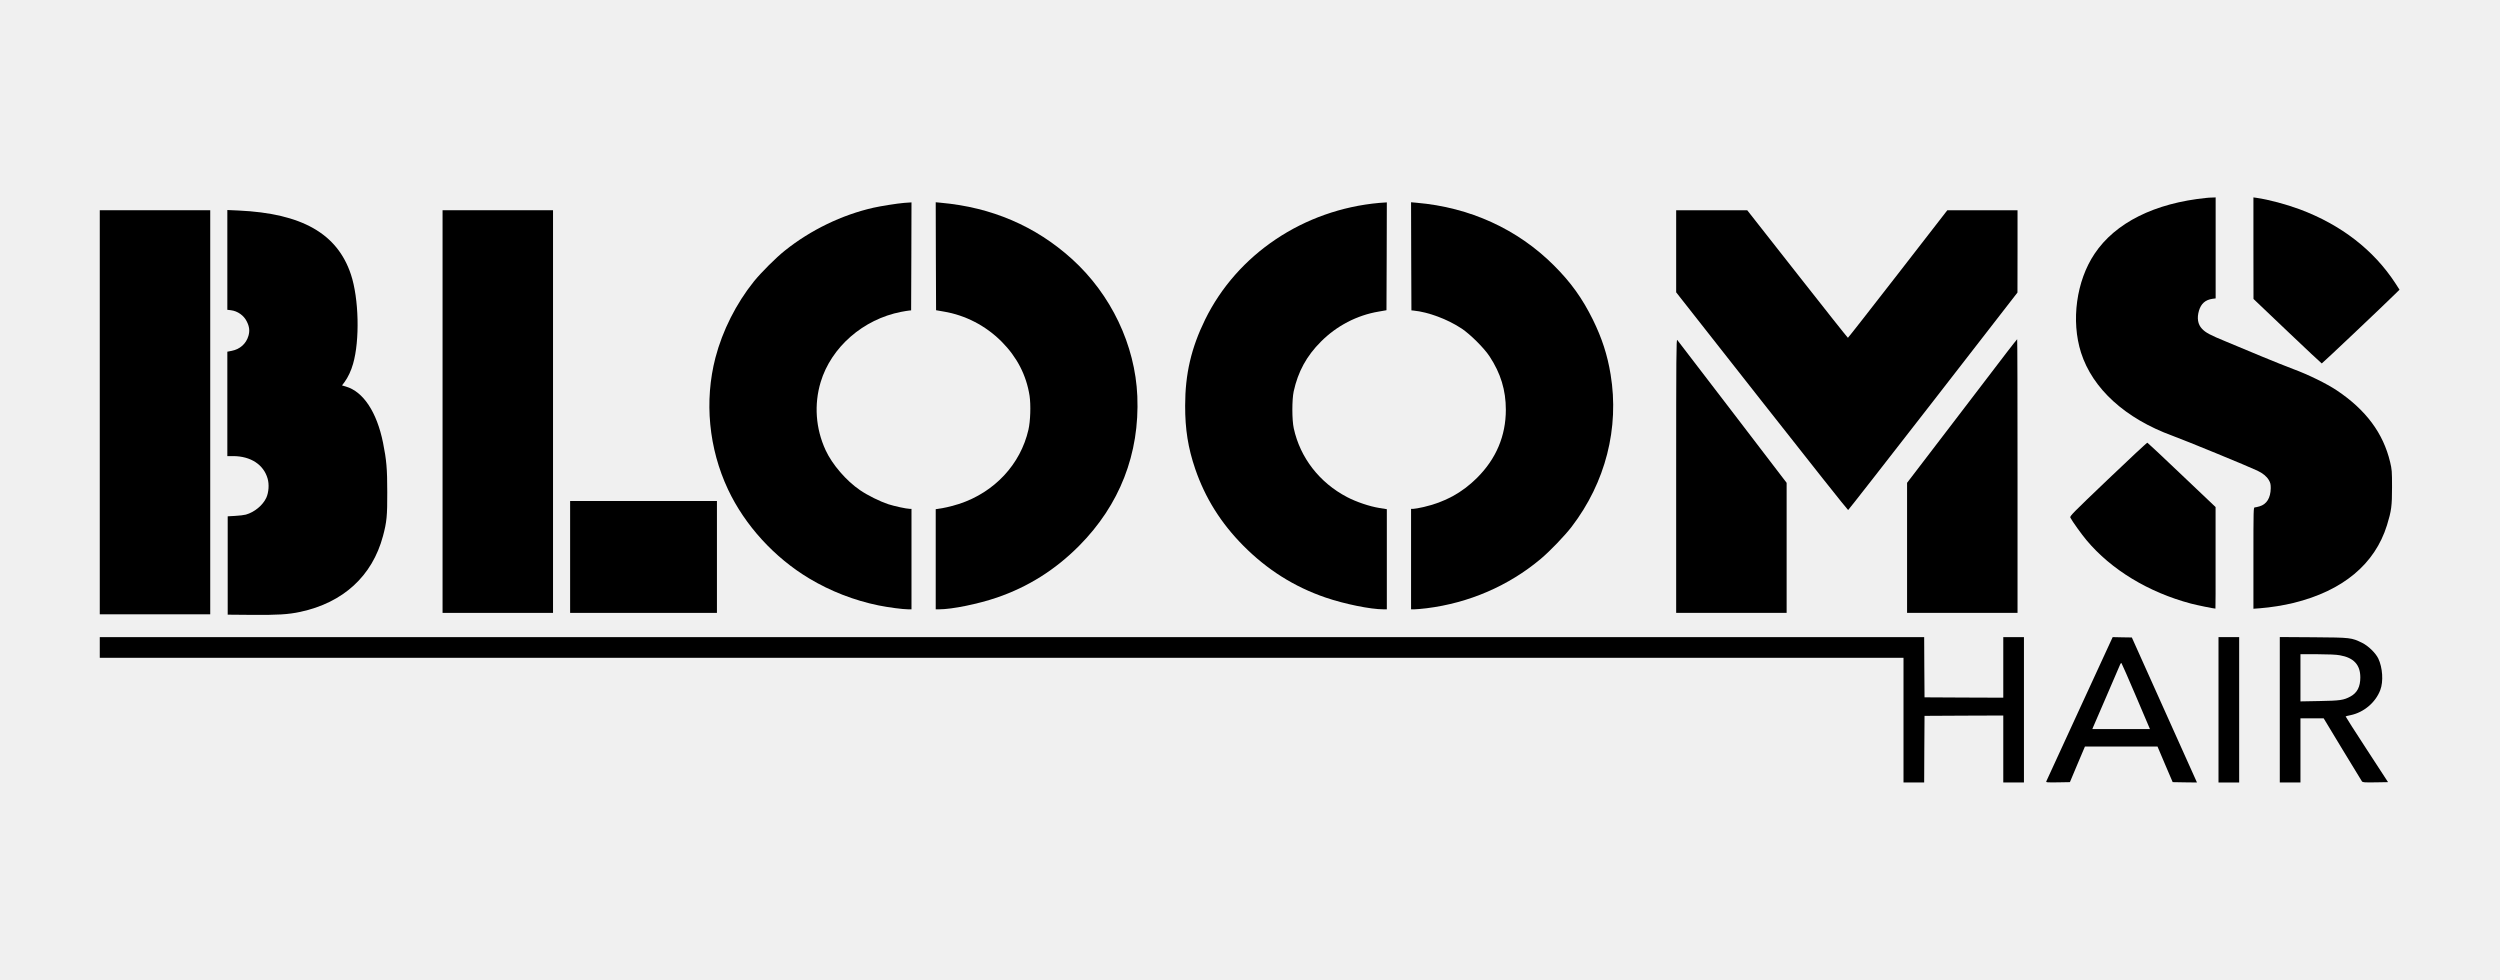
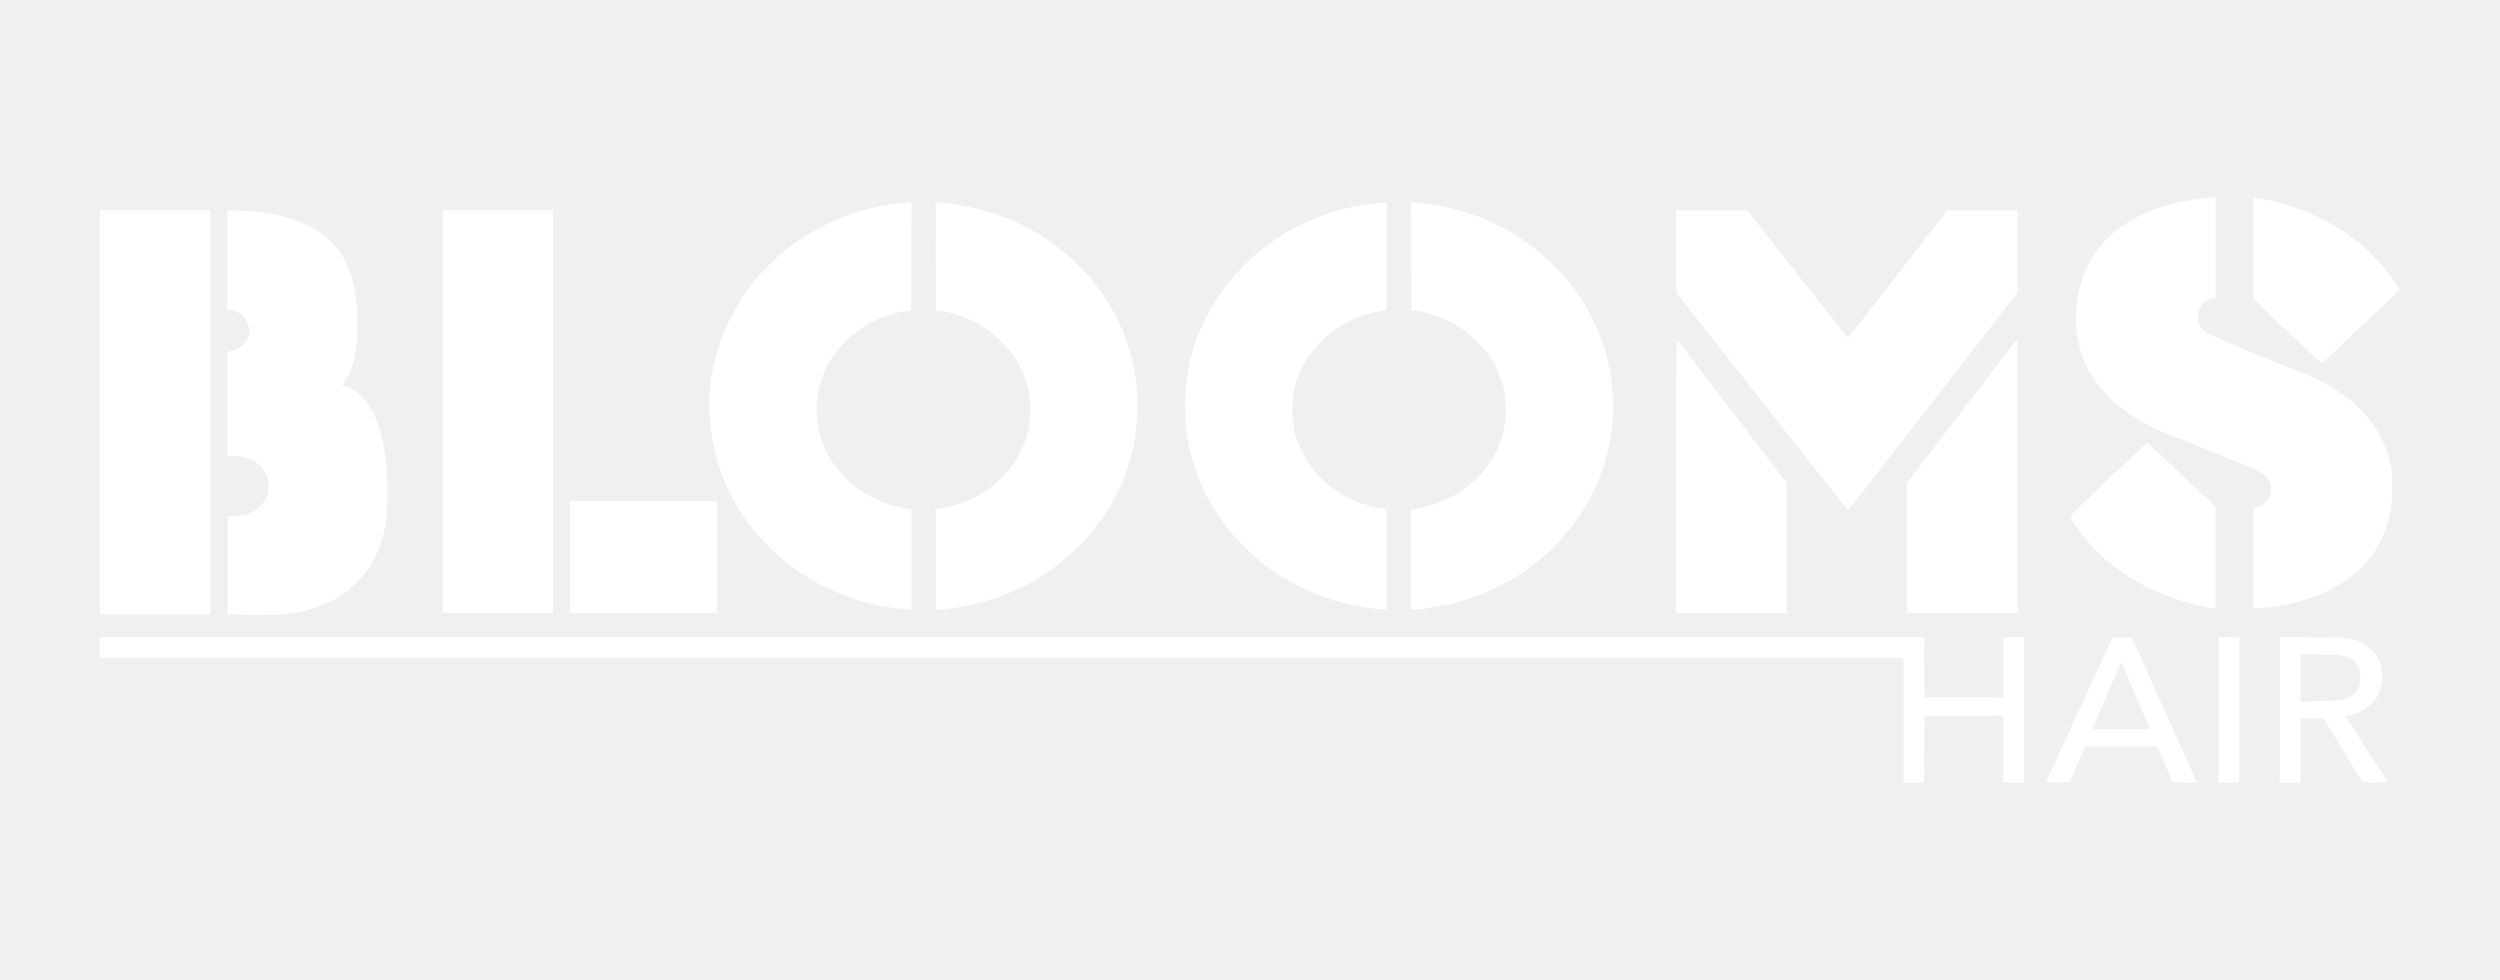
<svg xmlns="http://www.w3.org/2000/svg" version="1.0" width="3508pt" height="1374pt" viewBox="0 0 3508 1374" preserveAspectRatio="xMidYMid meet">
-   <g transform="translate(0,1374) scale(0.1,-0.1)" fill="#000000" stroke="none">
+   <g transform="translate(0,1374) scale(0.1,-0.1)" fill="#ffffff" stroke="none">
    <path d="M30960 10963 c-726 -73 -1278 -348 -1569 -784 -256 -382 -332 -940 -190 -1387 162 -507 621 -925 1284 -1167 186 -68 1069 -431 1190 -489 78 -37 131 -81 161 -132 23 -40 27 -58 27 -115 -2 -136 -57 -225 -157 -254 -27 -8 -58 -15 -68 -15 -17 0 -18 -30 -18 -711 l0 -711 93 7 c146 11 334 41 471 75 691 170 1140 544 1310 1090 62 202 71 266 71 535 0 225 -2 247 -27 352 -97 406 -340 732 -748 1005 -141 94 -397 220 -605 297 -93 35 -294 115 -445 178 -151 64 -378 158 -504 210 -227 93 -286 125 -338 180 -58 61 -73 150 -42 254 29 98 90 152 189 166 l45 6 0 708 0 709 -47 -2 c-27 0 -64 -3 -83 -5z" />
    <path d="M31620 10258 l1 -713 475 -452 c262 -249 479 -453 483 -453 7 0 860 807 1029 974 l62 61 -58 90 c-305 468 -762 821 -1342 1038 -189 70 -434 136 -607 161 l-43 6 0 -712z" />
    <path d="M12685 10893 c-96 -8 -329 -45 -430 -68 -441 -100 -881 -313 -1240 -600 -125 -99 -336 -310 -437 -435 -248 -309 -440 -690 -539 -1069 -158 -609 -94 -1274 177 -1850 237 -503 650 -955 1139 -1248 296 -178 634 -309 972 -378 137 -28 343 -55 415 -55 l48 0 0 705 0 705 -26 0 c-42 0 -214 37 -300 65 -115 38 -290 124 -396 197 -193 131 -391 361 -483 561 -140 303 -164 641 -69 957 148 489 596 880 1129 984 44 8 94 17 110 18 l30 3 3 758 2 757 -32 -2 c-18 -1 -51 -3 -73 -5z" />
    <path d="M13132 10144 l3 -757 108 -19 c305 -51 590 -199 812 -422 216 -217 347 -471 392 -760 19 -130 12 -355 -16 -476 -111 -485 -474 -875 -969 -1040 -67 -22 -169 -48 -227 -58 l-105 -17 0 -702 0 -703 49 0 c180 0 547 75 810 165 438 150 819 390 1151 724 572 575 852 1294 819 2101 -30 719 -369 1430 -919 1927 -509 460 -1124 724 -1838 788 l-72 7 2 -758z" />
    <path d="M19355 10893 c-1063 -95 -1995 -720 -2445 -1638 -195 -398 -280 -764 -280 -1206 -1 -333 41 -595 141 -888 140 -409 361 -761 674 -1077 335 -338 715 -578 1156 -729 263 -90 630 -165 810 -165 l49 0 0 703 0 702 -105 17 c-137 22 -323 85 -453 153 -387 202 -658 552 -748 965 -26 119 -26 400 -1 518 61 277 180 496 382 698 222 223 507 371 812 422 l108 19 3 756 2 757 -32 -2 c-18 -1 -51 -3 -73 -5z" />
    <path d="M19802 10143 l3 -758 30 -3 c206 -20 477 -121 676 -253 121 -81 314 -273 390 -389 157 -238 229 -475 229 -750 0 -366 -136 -688 -404 -955 -212 -211 -453 -342 -756 -411 -58 -13 -120 -24 -137 -24 l-33 0 0 -705 0 -705 48 0 c26 0 103 7 170 15 594 74 1151 314 1602 693 128 107 337 325 433 450 476 622 671 1386 547 2138 -45 275 -121 508 -249 769 -148 299 -308 523 -546 760 -510 510 -1180 816 -1928 880 l-77 7 2 -759z" />
    <path d="M1400 7955 l0 -2835 775 0 775 0 0 2835 0 2835 -775 0 -775 0 0 -2835z" />
    <path d="M3190 10093 l0 -700 49 -6 c95 -11 184 -74 225 -160 36 -72 42 -131 22 -200 -32 -110 -119 -188 -235 -210 l-61 -12 0 -732 0 -733 83 0 c244 -1 426 -119 482 -315 24 -81 16 -194 -18 -269 -49 -106 -166 -203 -287 -237 -25 -7 -92 -15 -150 -18 l-105 -6 0 -690 0 -690 335 -3 c367 -3 514 6 683 42 603 129 1011 503 1161 1064 53 198 61 282 60 617 0 331 -11 451 -59 691 -87 431 -277 719 -522 790 l-54 16 35 46 c50 69 93 160 120 256 96 330 82 920 -30 1255 -191 574 -689 856 -1576 897 l-158 7 0 -700z" />
    <path d="M6210 7965 l0 -2825 775 0 775 0 0 2825 0 2825 -775 0 -775 0 0 -2825z" />
    <path d="M23520 10214 l0 -576 1202 -1529 c661 -841 1206 -1528 1211 -1526 5 1 542 689 1193 1527 l1183 1525 1 578 0 577 -492 0 -493 0 -694 -895 c-382 -492 -697 -895 -701 -895 -4 0 -324 403 -710 895 l-703 895 -499 0 -498 0 0 -576z" />
    <path d="M23520 7062 l0 -1922 775 0 775 0 0 913 0 912 -761 995 c-418 547 -767 1002 -774 1010 -13 12 -15 -228 -15 -1908z" />
    <path d="M28161 8798 c-77 -101 -423 -554 -770 -1008 l-631 -825 0 -912 0 -913 775 0 775 0 0 1920 c0 1056 -2 1920 -5 1920 -2 0 -67 -82 -144 -182z" />
    <path d="M29581 7015 c-504 -481 -540 -518 -530 -538 29 -55 155 -231 227 -317 346 -414 871 -732 1467 -890 84 -22 317 -70 342 -70 2 0 3 321 2 713 l0 712 -473 449 c-260 248 -478 452 -484 454 -6 2 -254 -229 -551 -513z" />
    <path d="M8000 5925 l0 -785 1030 0 1030 0 0 785 0 785 -1030 0 -1030 0 0 -785z" />
    <path d="M1400 4655 l0 -145 12655 0 12655 0 0 -875 0 -875 145 0 145 0 2 468 3 467 553 3 552 2 0 -470 0 -470 145 0 145 0 0 1020 0 1020 -145 0 -145 0 0 -425 0 -425 -552 2 -553 3 -3 423 -2 422 -12800 0 -12800 0 0 -145z" />
    <path d="M29183 3797 c-254 -551 -465 -1010 -469 -1020 -6 -16 4 -17 162 -15 l169 3 105 250 106 250 509 0 509 0 106 -250 107 -250 170 -3 171 -2 -457 1017 -457 1018 -134 2 -135 3 -462 -1003z m790 171 l195 -458 -404 0 -404 0 9 23 c5 12 91 211 191 442 100 231 186 431 191 444 6 14 13 20 18 15 5 -5 97 -215 204 -466z" />
    <path d="M31130 3780 l0 -1020 145 0 145 0 0 1020 0 1020 -145 0 -145 0 0 -1020z" />
    <path d="M31990 3781 l0 -1021 145 0 145 0 0 450 0 450 163 0 163 0 261 -432 c144 -238 268 -441 275 -451 12 -16 30 -17 190 -15 l177 3 -299 459 c-165 253 -298 461 -296 463 2 3 34 11 70 18 186 39 350 178 416 352 46 120 33 315 -28 443 -38 78 -140 177 -227 220 -151 73 -156 74 -682 78 l-473 3 0 -1020z m844 764 c194 -34 286 -134 286 -310 0 -132 -44 -217 -138 -268 -96 -52 -145 -59 -434 -64 l-268 -5 0 331 0 331 238 0 c158 -1 263 -5 316 -15z" />
  </g>
</svg>
